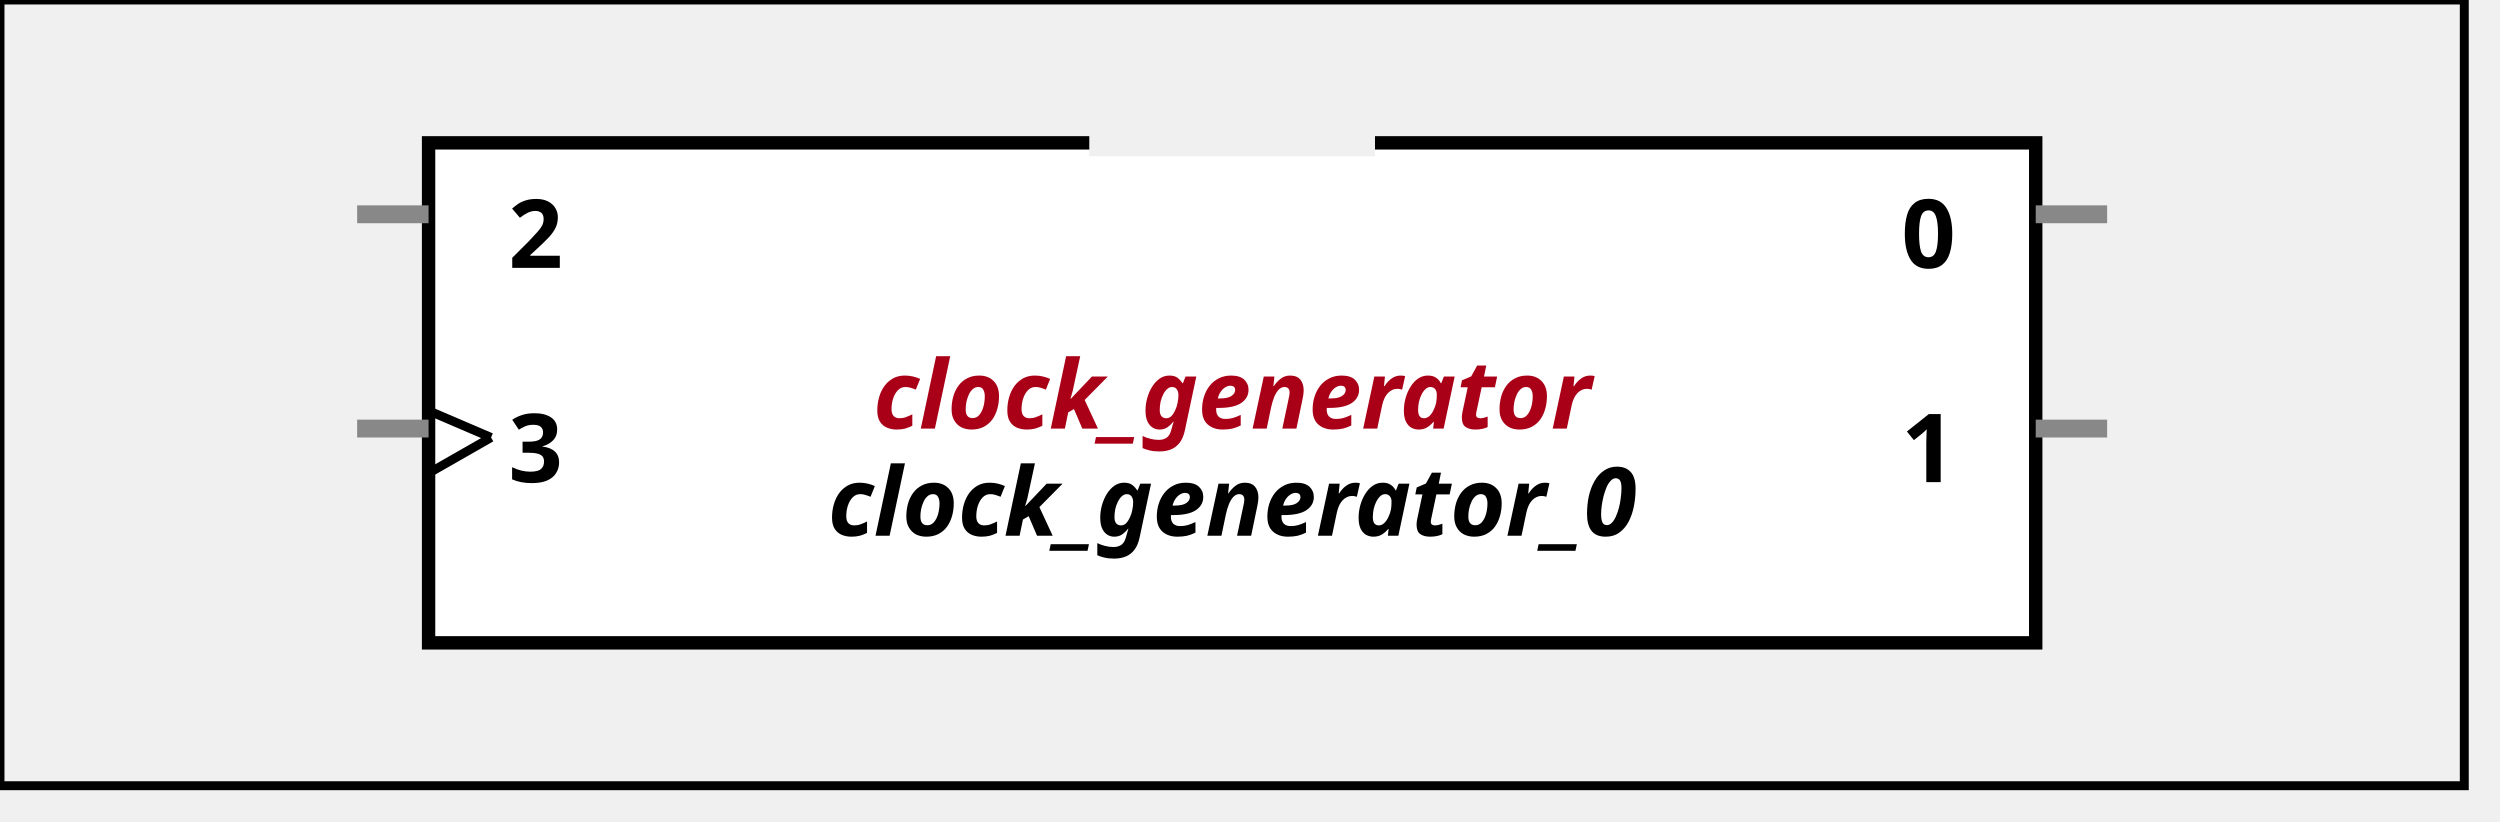
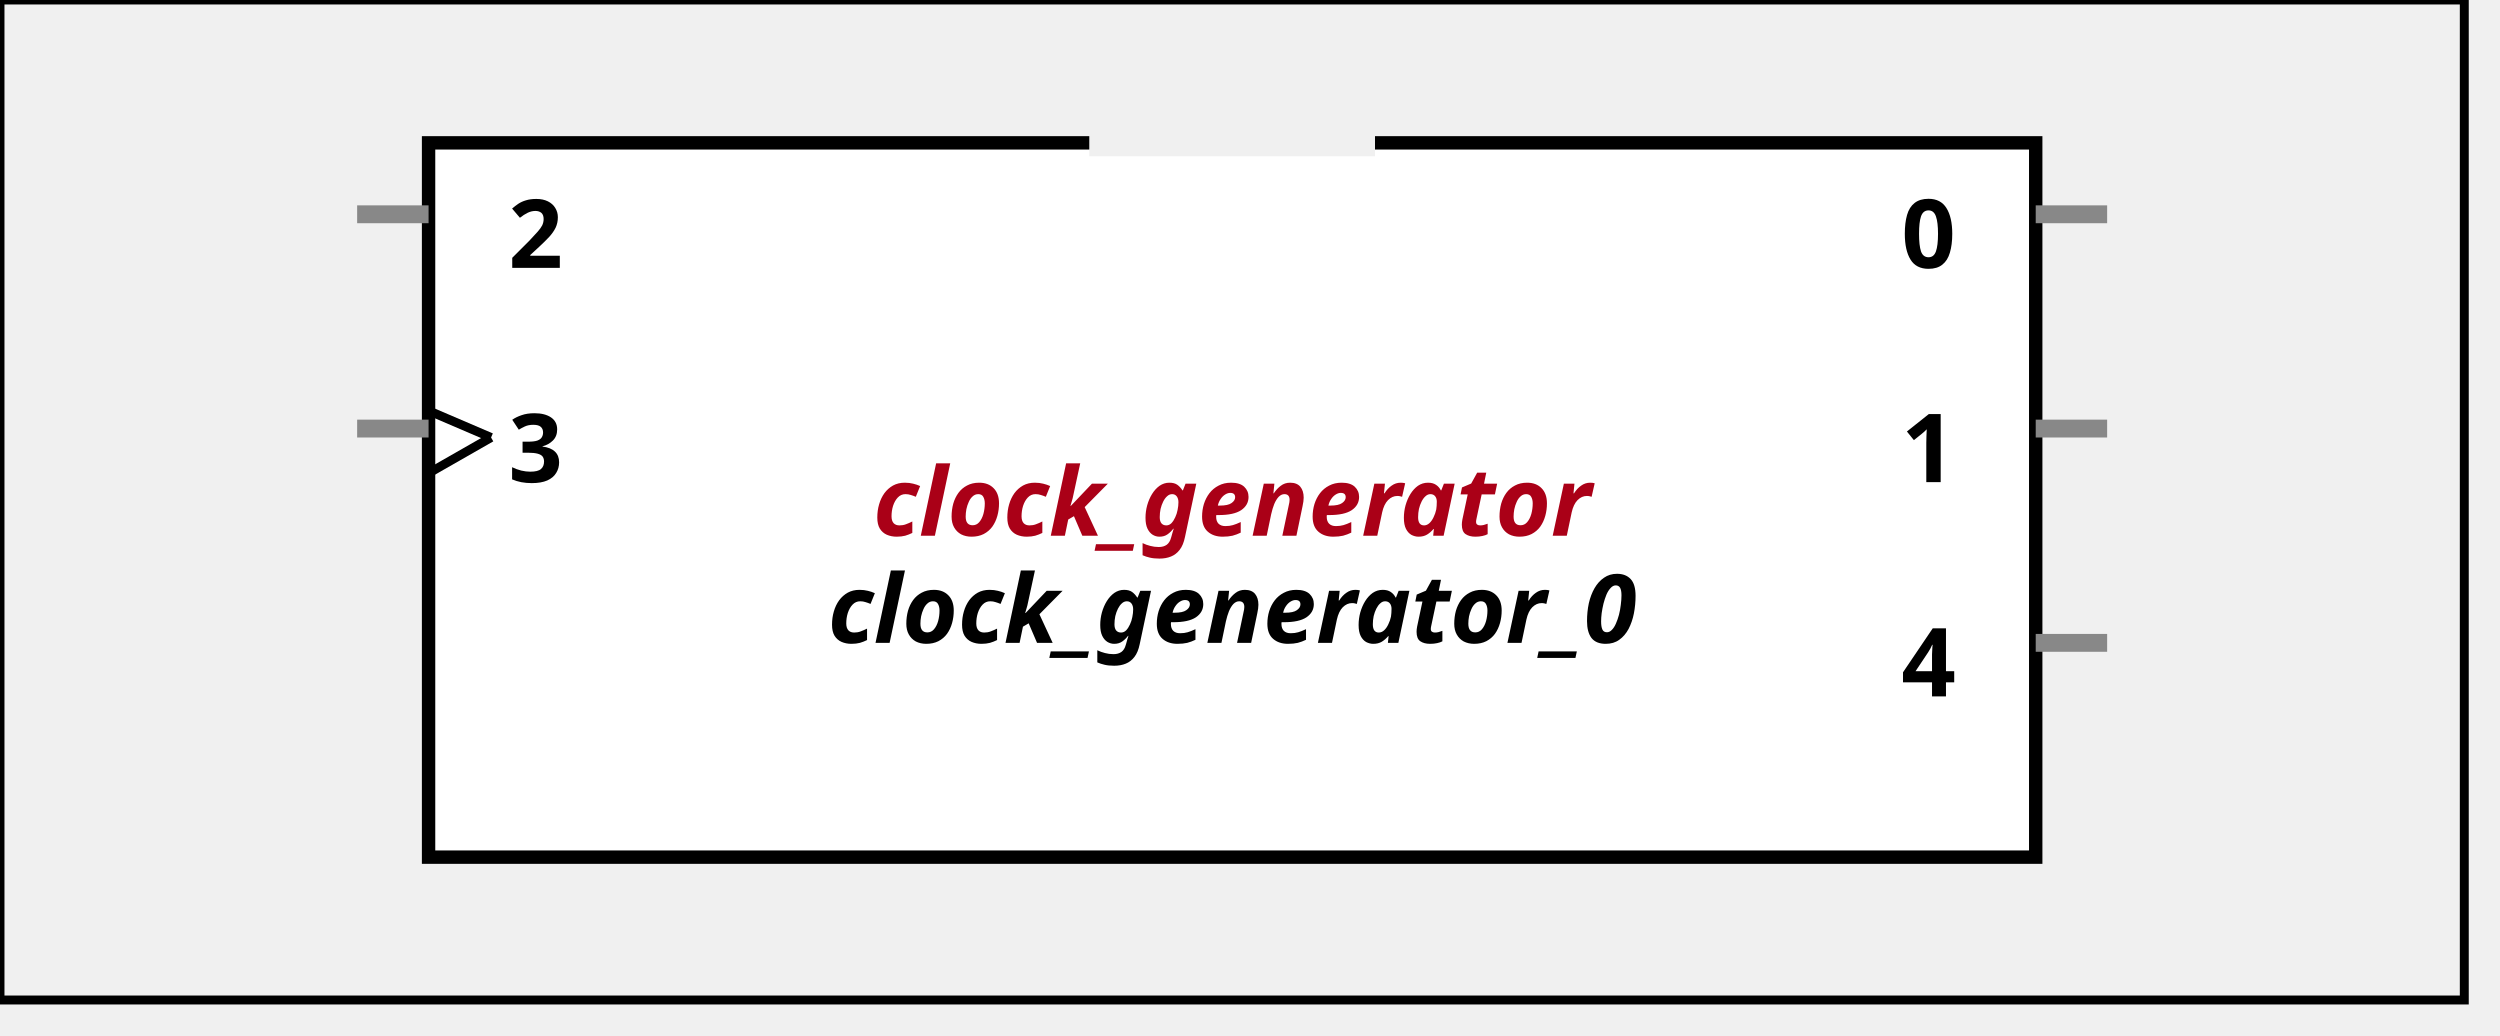
- <svg xmlns:xlink="http://www.w3.org/1999/xlink" width="280" height="92">
+ <svg xmlns:xlink="http://www.w3.org/1999/xlink" width="280" height="116">
  <defs>
    <g id="AXI_BifLabel">
      <rect x="0" y="0" rx="3" ry="3" width="32" height="16" style="fill:#0084AB; stroke:black; stroke-width:1" />
    </g>
    <g id="AXI_busconn_SLAVE">
      <circle cx="12" cy="12" r="12" style="fill:#D0E6EF; stroke:#0084AB; stroke-width:1" />
      <circle cx="12.5" cy="12" r="7" style="fill:#0084AB; stroke:none;" />
    </g>
    <g id="AXI_busconn_MASTER">
      <rect x="0" y="0" width="24" height="24" style="fill:#D0E6EF; stroke:#0084AB; stroke-width:1" />
      <rect x="5.5" y="5" width="14" height="14" style="fill:#0084AB; stroke:none;" />
    </g>
    <g id="XIL_BifLabel">
      <rect x="0" y="0" rx="3" ry="3" width="32" height="16" style="fill:#990066; stroke:black; stroke-width:1" />
    </g>
    <g id="XIL_busconn_TARGET">
      <circle cx="12" cy="12" r="12" style="fill:#CC3399; stroke:#990066; stroke-width:1" />
      <circle cx="12.5" cy="12" r="7" style="fill:#990066; stroke:none;" />
    </g>
    <g id="XIL_busconn_INITIATOR">
      <rect x="0" y="0" width="24" height="24" style="fill:#CC3399; stroke:#990066; stroke-width:1" />
      <rect x="5.5" y="5" width="14" height="14" style="fill:#990066; stroke:none;" />
    </g>
    <g id="LMB_BifLabel">
      <rect x="0" y="0" rx="3" ry="3" width="32" height="16" style="fill:#7777FF; stroke:black; stroke-width:1" />
    </g>
    <g id="LMB_busconn_SLAVE">
      <circle cx="12" cy="12" r="12" style="fill:#DDDDFF; stroke:#7777FF; stroke-width:1" />
      <circle cx="12.5" cy="12" r="7" style="fill:#7777FF; stroke:none;" />
    </g>
    <g id="LMB_busconn_MASTER">
      <rect x="0" y="0" width="24" height="24" style="fill:#DDDDFF; stroke:#7777FF; stroke-width:1" />
      <rect x="5.5" y="5" width="14" height="14" style="fill:#7777FF; stroke:none;" />
    </g>
    <g id="KEY_BifLabel">
      <rect x="0" y="0" rx="3" ry="3" width="32" height="16" style="fill:#444444; stroke:black; stroke-width:1" />
    </g>
    <g id="KEY_busconn_SLAVE">
      <circle cx="12" cy="12" r="12" style="fill:#888888; stroke:#444444; stroke-width:1" />
      <circle cx="12.5" cy="12" r="7" style="fill:#444444; stroke:none;" />
    </g>
    <g id="KEY_busconn_MASTER">
      <rect x="0" y="0" width="24" height="24" style="fill:#888888; stroke:#444444; stroke-width:1" />
      <rect x="5.5" y="5" width="14" height="14" style="fill:#444444; stroke:none;" />
    </g>
    <g id="KEY_busconn_MASTER_SLAVE">
      <circle cx="12" cy="12" r="12" style="fill:#888888; stroke:#444444; stroke-width:1" />
      <circle cx="12.5" cy="12" r="7" style="fill:#444444; stroke:none;" />
      <rect x="0" y="12" width="24" height="12" style="fill:#888888; stroke:#444444; stroke-width:1" />
      <rect x="5.5" y="12" width="14" height="7" style="fill:#444444; stroke:none;" />
    </g>
    <g id="KEY_busconn_TARGET">
      <circle cx="12" cy="12" r="12" style="fill:#888888; stroke:#444444; stroke-width:1" />
      <circle cx="12.5" cy="12" r="7" style="fill:#444444; stroke:none;" />
    </g>
    <g id="KEY_busconn_INITIATOR">
      <rect x="0" y="0" width="24" height="24" style="fill:#888888; stroke:#444444; stroke-width:1" />
      <rect x="5.5" y="5" width="14" height="14" style="fill:#444444; stroke:none;" />
    </g>
    <g id="KEY_busconn_MONITOR">
      <rect x="0" y="0.5" width="24" height="7" style="fill:#444444; stroke:none;" />
      <rect x="0" y="16" width="24" height="7" style="fill:#444444; stroke:none;" />
    </g>
    <g id="KEY_busconn_USER">
      <circle cx="12" cy="12" r="12" style="fill:#888888; stroke:#444444; stroke-width:1" />
      <circle cx="12.5" cy="12" r="7" style="fill:#444444; stroke:none;" />
    </g>
    <g id="KEY_busconn_TRANSPARENT">
      <circle cx="12" cy="12" r="12" style="fill:#FFFFFF; stroke:#444444; stroke-width:1" />
      <circle cx="12.5" cy="12" r="7" style="fill:#FFFFFF; stroke:none;" />
    </g>
    <g id="HCurve" overflow="visible">
      <path d="m 0  0,      a 16 16, 0,0,0, 32,0,     z" style="fill:#F0F0F0;fill-opacity:1;stroke:black;stroke-width:1.5" />
      <line x1="0" y1="0" x2="32" y2="0" style="stroke:#F0F0F0;stroke-width:3" />
    </g>
    <g id="IPD_StandardBody">
-       <rect x="0" y="0" width="276" height="88" style="fill:#F0F0F0;fill-opacity: 1.0; stroke:#000000; stroke-width:1" />
-       <rect x="48" y="16" width="180" height="56" style="fill:#FFFFFF; fill-opacity: 1.0; stroke:#000000; stroke-width:1.5" />
+       <rect x="0" y="0" width="276" height="112" style="fill:#F0F0F0;fill-opacity: 1.0; stroke:#000000; stroke-width:1" />
+       <rect x="48" y="16" width="180" height="80" style="fill:#FFFFFF; fill-opacity: 1.0; stroke:#000000; stroke-width:1.5" />
      <use x="122" y="16" xlink:href="#HCurve" />
    </g>
    <g id="IPD_PORT">
      <rect width="8" height="8" style="fill:#888888;stroke-width:1;stroke:black;" />
    </g>
    <g id="IPD_SPort">
      <line x1="0" y1="0" x2="8" y2="0" style="stroke:#888888;stroke-width:2;stroke-opacity:1" />
    </g>
    <g id="IPD_PortClk">
      <line x1="0" y1="0" x2="7" y2="3" style="stroke:#000000;stroke-width:1;stroke-opacity:1" />
      <line x1="7" y1="3" x2="0" y2="7" style="stroke:#000000;stroke-width:1;stroke-opacity:1" />
    </g>
  </defs>
  <use x="0" y="0" xlink:href="#IPD_StandardBody" />
-   <text x="138" y="48" fill="#AA0017" stroke="none" font-size="8pt" font-style="italic" font-weight="bold" text-anchor="middle" font-family="Verdana Arial Helvetica san-serif">clock_generator</text>
-   <text x="138" y="60" fill="#000000" stroke="none" font-size="8pt" font-style="italic" font-weight="bold" text-anchor="middle" font-family="Courier Arial Helvetica san-serif">clock_generator_0</text>
+   <text x="138" y="60" fill="#AA0017" stroke="none" font-size="8pt" font-style="italic" font-weight="bold" text-anchor="middle" font-family="Verdana Arial Helvetica san-serif">clock_generator</text>
+   <text x="138" y="72" fill="#000000" stroke="none" font-size="8pt" font-style="italic" font-weight="bold" text-anchor="middle" font-family="Courier Arial Helvetica san-serif">clock_generator_0</text>
  <use x="40" y="24" xlink:href="#IPD_SPort" />
  <text x="60" y="30" fill="#000000" stroke="none" font-size="8pt" font-style="normal" font-weight="bold" text-anchor="middle" font-family="Verdana Arial Helvetica san-serif">2</text>
  <use x="40" y="48" xlink:href="#IPD_SPort" />
  <use x="48" y="46" xlink:href="#IPD_PortClk" />
  <text x="60" y="54" fill="#000000" stroke="none" font-size="8pt" font-style="normal" font-weight="bold" text-anchor="middle" font-family="Verdana Arial Helvetica san-serif">3</text>
  <use x="228" y="24" xlink:href="#IPD_SPort" />
  <text x="216" y="30" fill="#000000" stroke="none" font-size="8pt" font-style="normal" font-weight="bold" text-anchor="middle" font-family="Verdana Arial Helvetica san-serif">0</text>
  <use x="228" y="48" xlink:href="#IPD_SPort" />
  <text x="216" y="54" fill="#000000" stroke="none" font-size="8pt" font-style="normal" font-weight="bold" text-anchor="middle" font-family="Verdana Arial Helvetica san-serif">1</text>
+   <use x="228" y="72" xlink:href="#IPD_SPort" />
+   <text x="216" y="78" fill="#000000" stroke="none" font-size="8pt" font-style="normal" font-weight="bold" text-anchor="middle" font-family="Verdana Arial Helvetica san-serif">4</text>
</svg>
